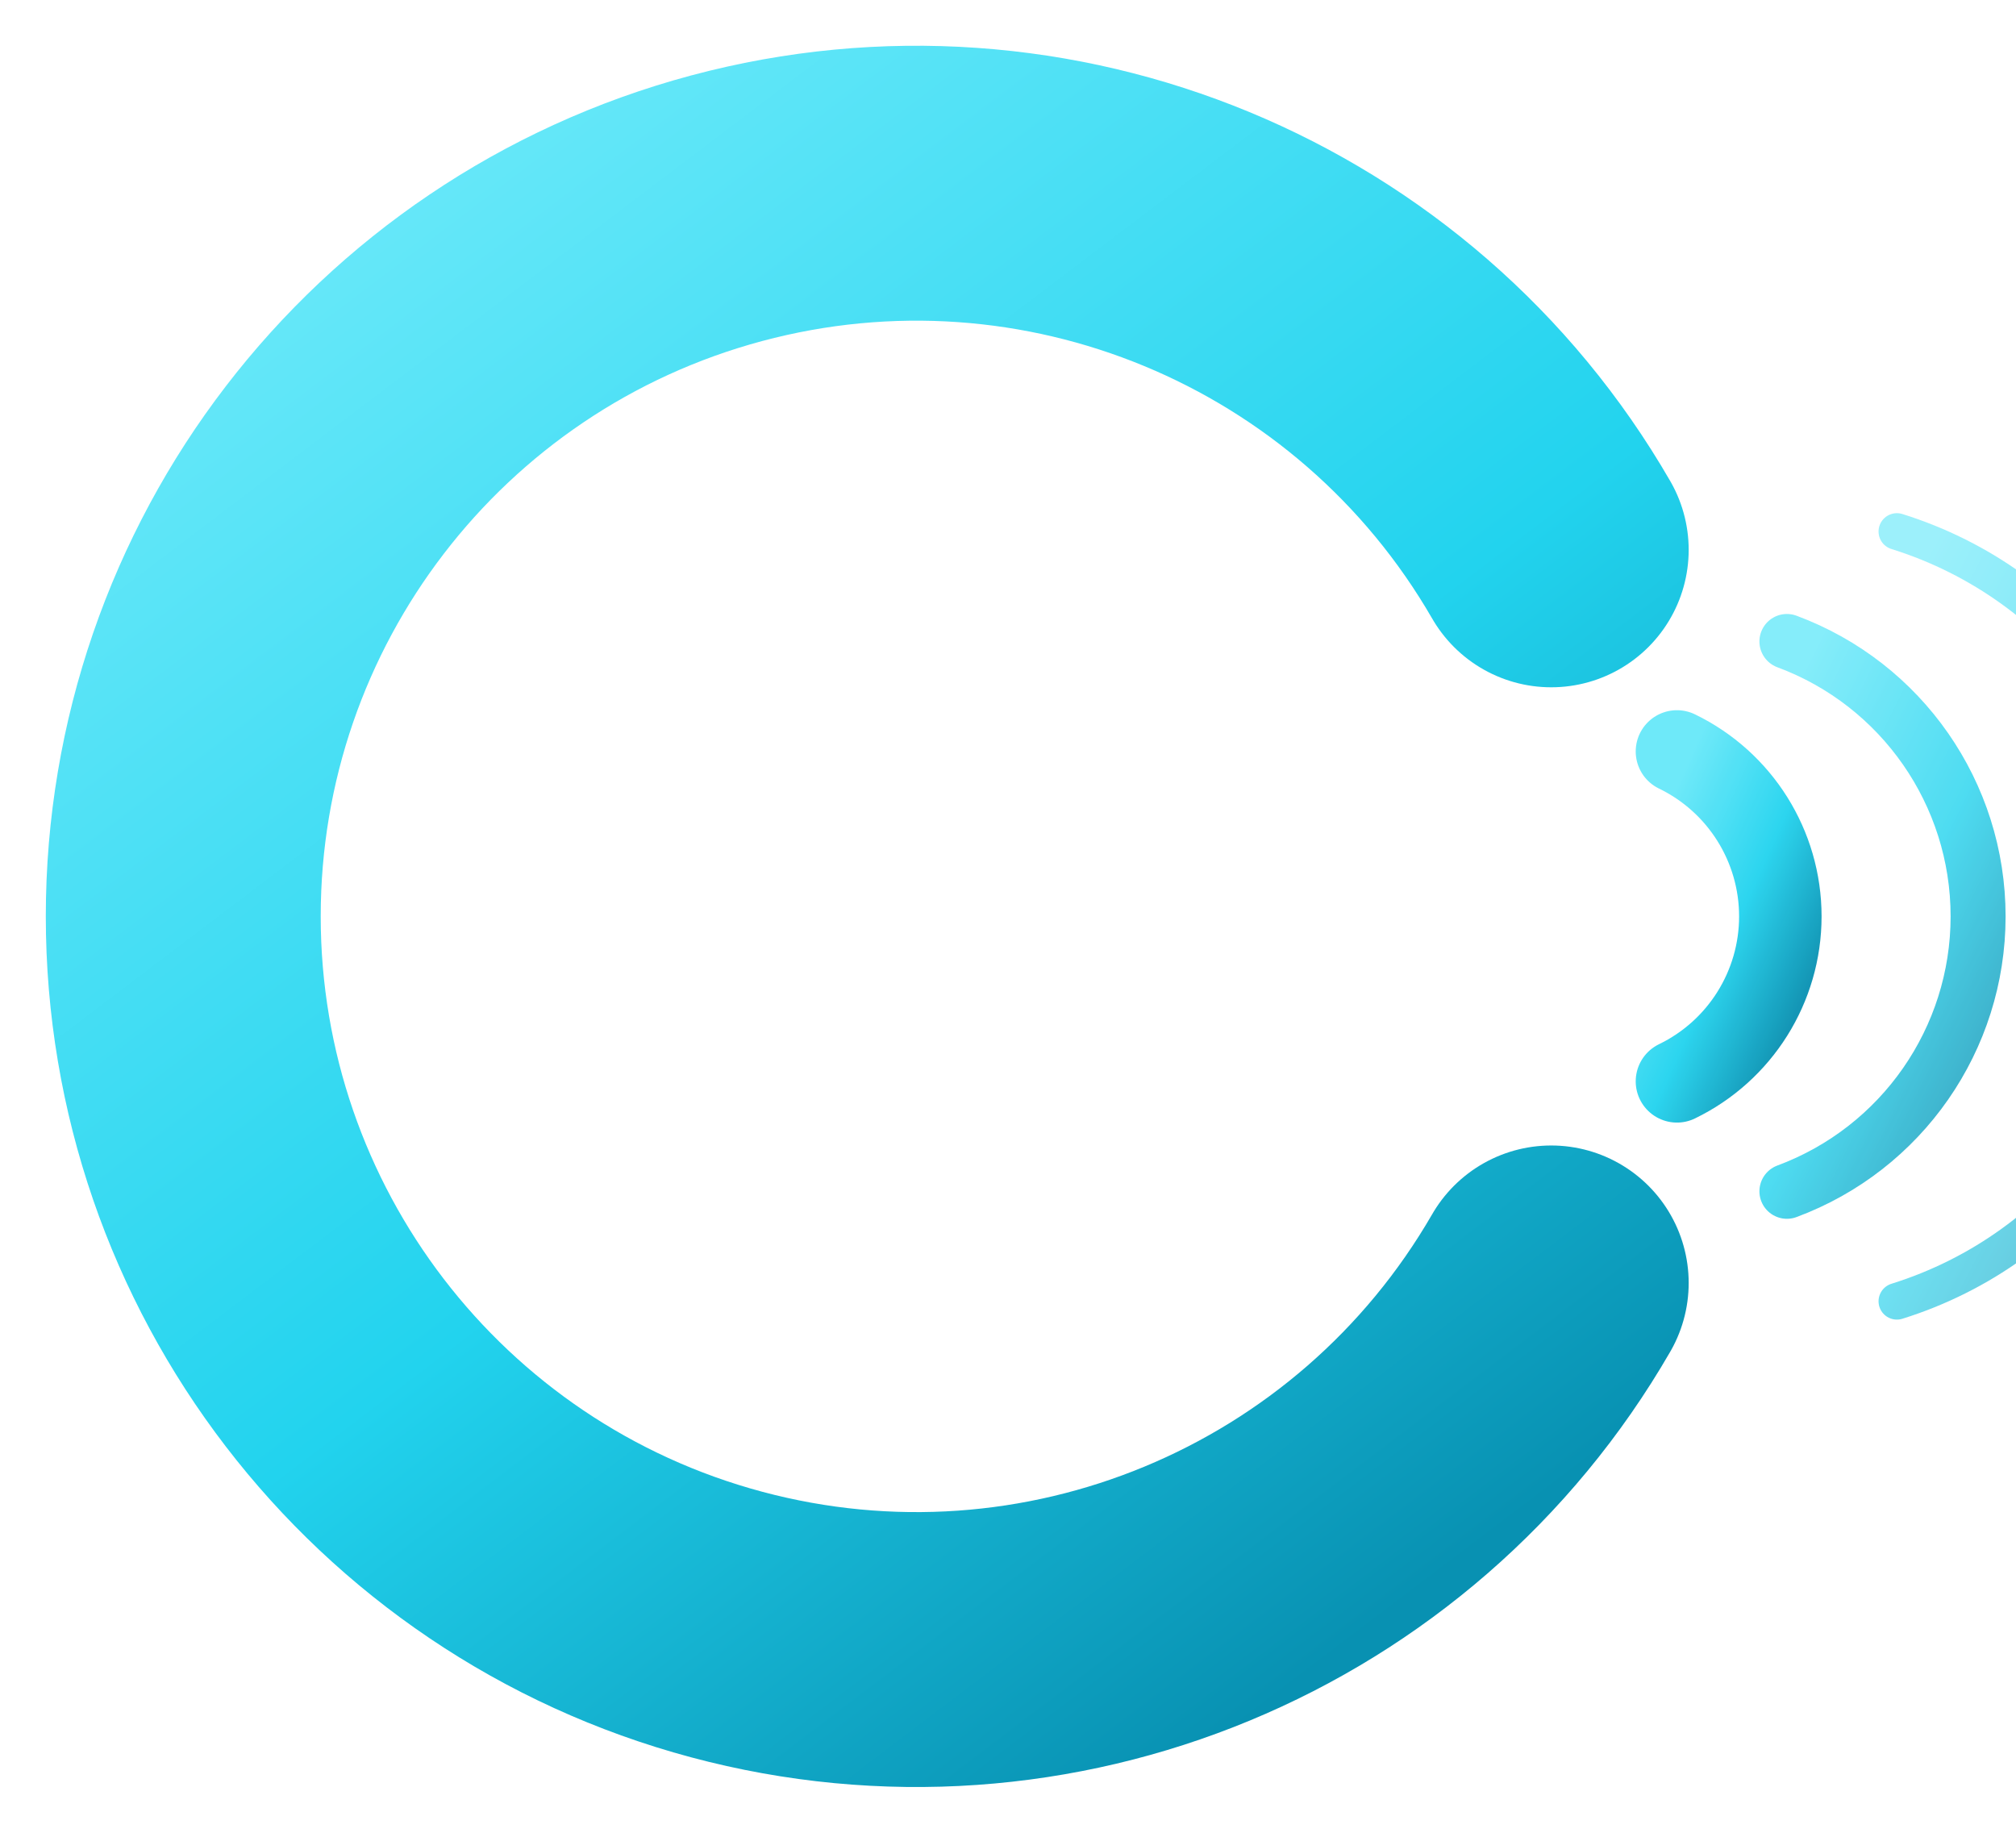
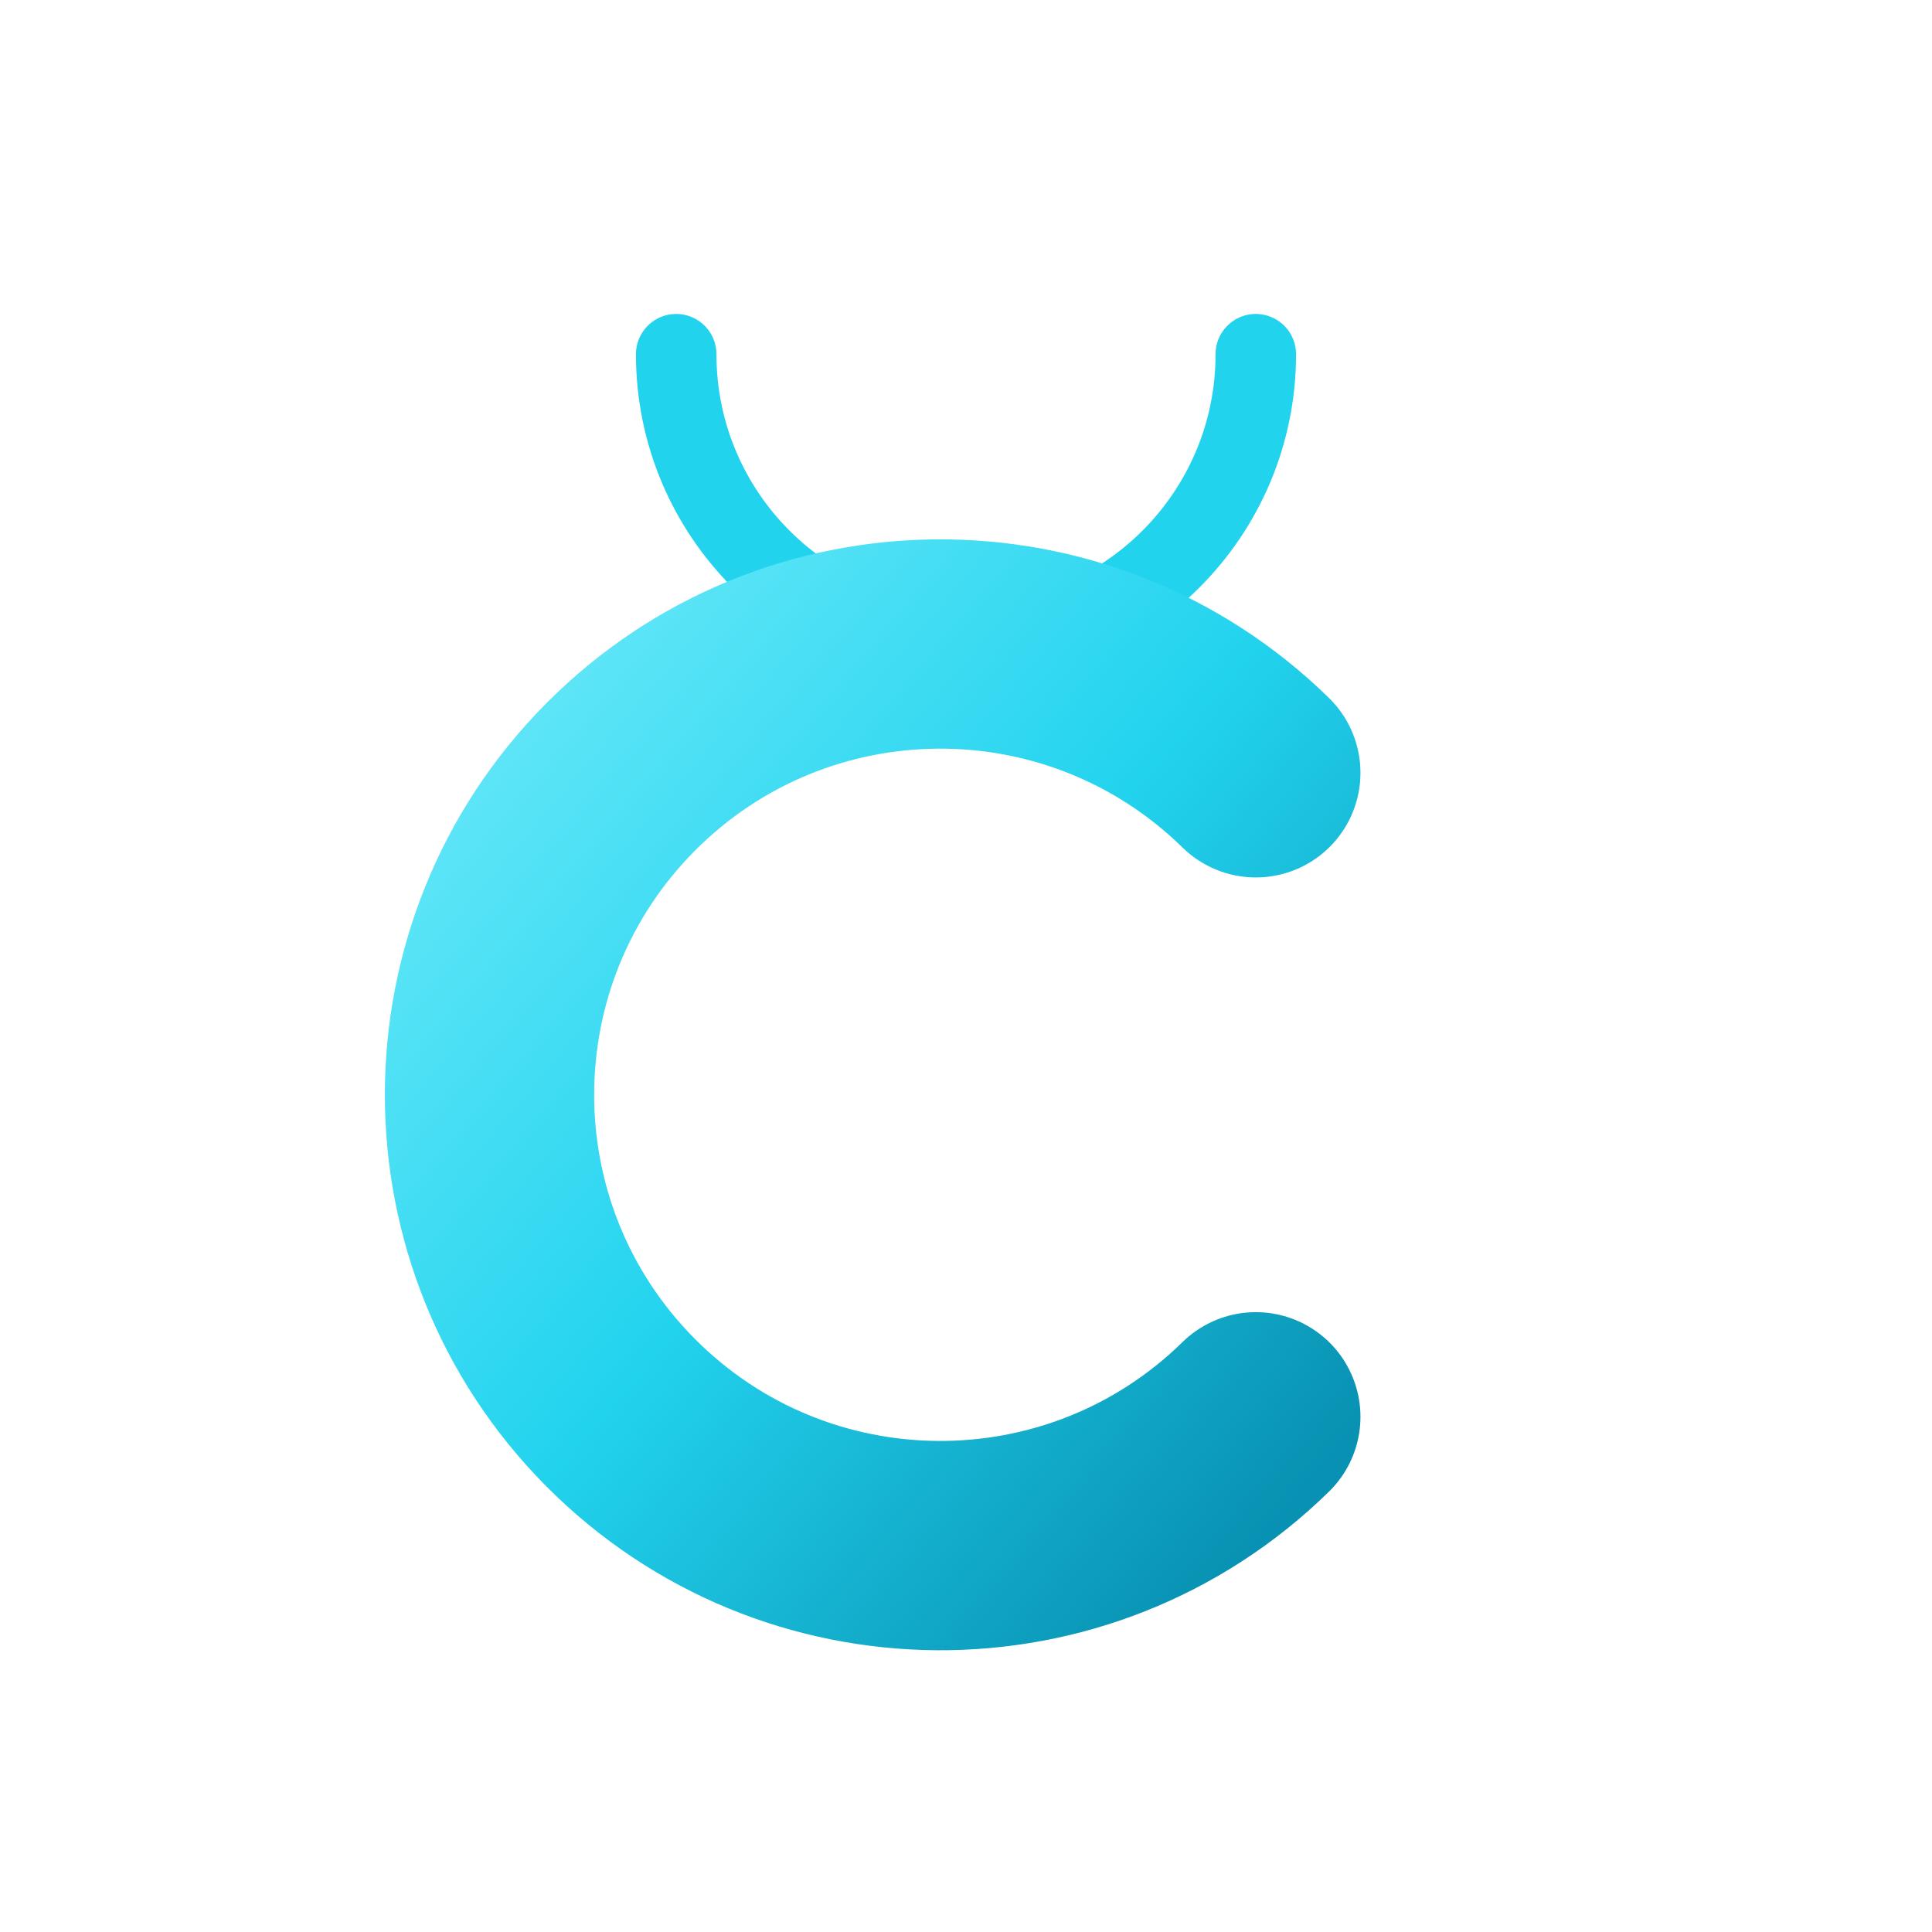
- <svg xmlns="http://www.w3.org/2000/svg" viewBox="0 0 220 200" role="img" aria-label="CyanCast">
+ <svg xmlns="http://www.w3.org/2000/svg" viewBox="0 0 120 120">
  <defs>
-     <linearGradient id="cy" x1="15%" y1="0%" x2="85%" y2="100%">
+     <linearGradient id="cg" x1="0%" y1="0%" x2="100%" y2="100%">
      <stop offset="0%" stop-color="#67e8f9" />
-       <stop offset="55%" stop-color="#22d3ee" />
+       <stop offset="50%" stop-color="#22d3ee" />
      <stop offset="100%" stop-color="#0891b2" />
    </linearGradient>
  </defs>
-   <path d="M 169.28 60 A 80 80 0 1 0 169.28 140" stroke="url(#cy)" stroke-width="30" fill="none" stroke-linecap="round" />
-   <path d="M 183 82 A 20 20 0 0 1 183 118" stroke="url(#cy)" stroke-width="9" fill="none" stroke-linecap="round" opacity="0.95" />
-   <path d="M 195 70 A 32 32 0 0 1 195 130" stroke="url(#cy)" stroke-width="6" fill="none" stroke-linecap="round" opacity="0.8" />
-   <path d="M 207 58 A 44 44 0 0 1 207 142" stroke="url(#cy)" stroke-width="4" fill="none" stroke-linecap="round" opacity="0.65" />
+   <path d="M 42 22 A 18 18 0 0 0 78 22" fill="none" stroke="#22d3ee" stroke-width="5" stroke-linecap="round" />
+   <path d="M 78 48 A 28 28 0 1 0 78 88" fill="none" stroke="url(#cg)" stroke-width="13" stroke-linecap="round" />
</svg>
